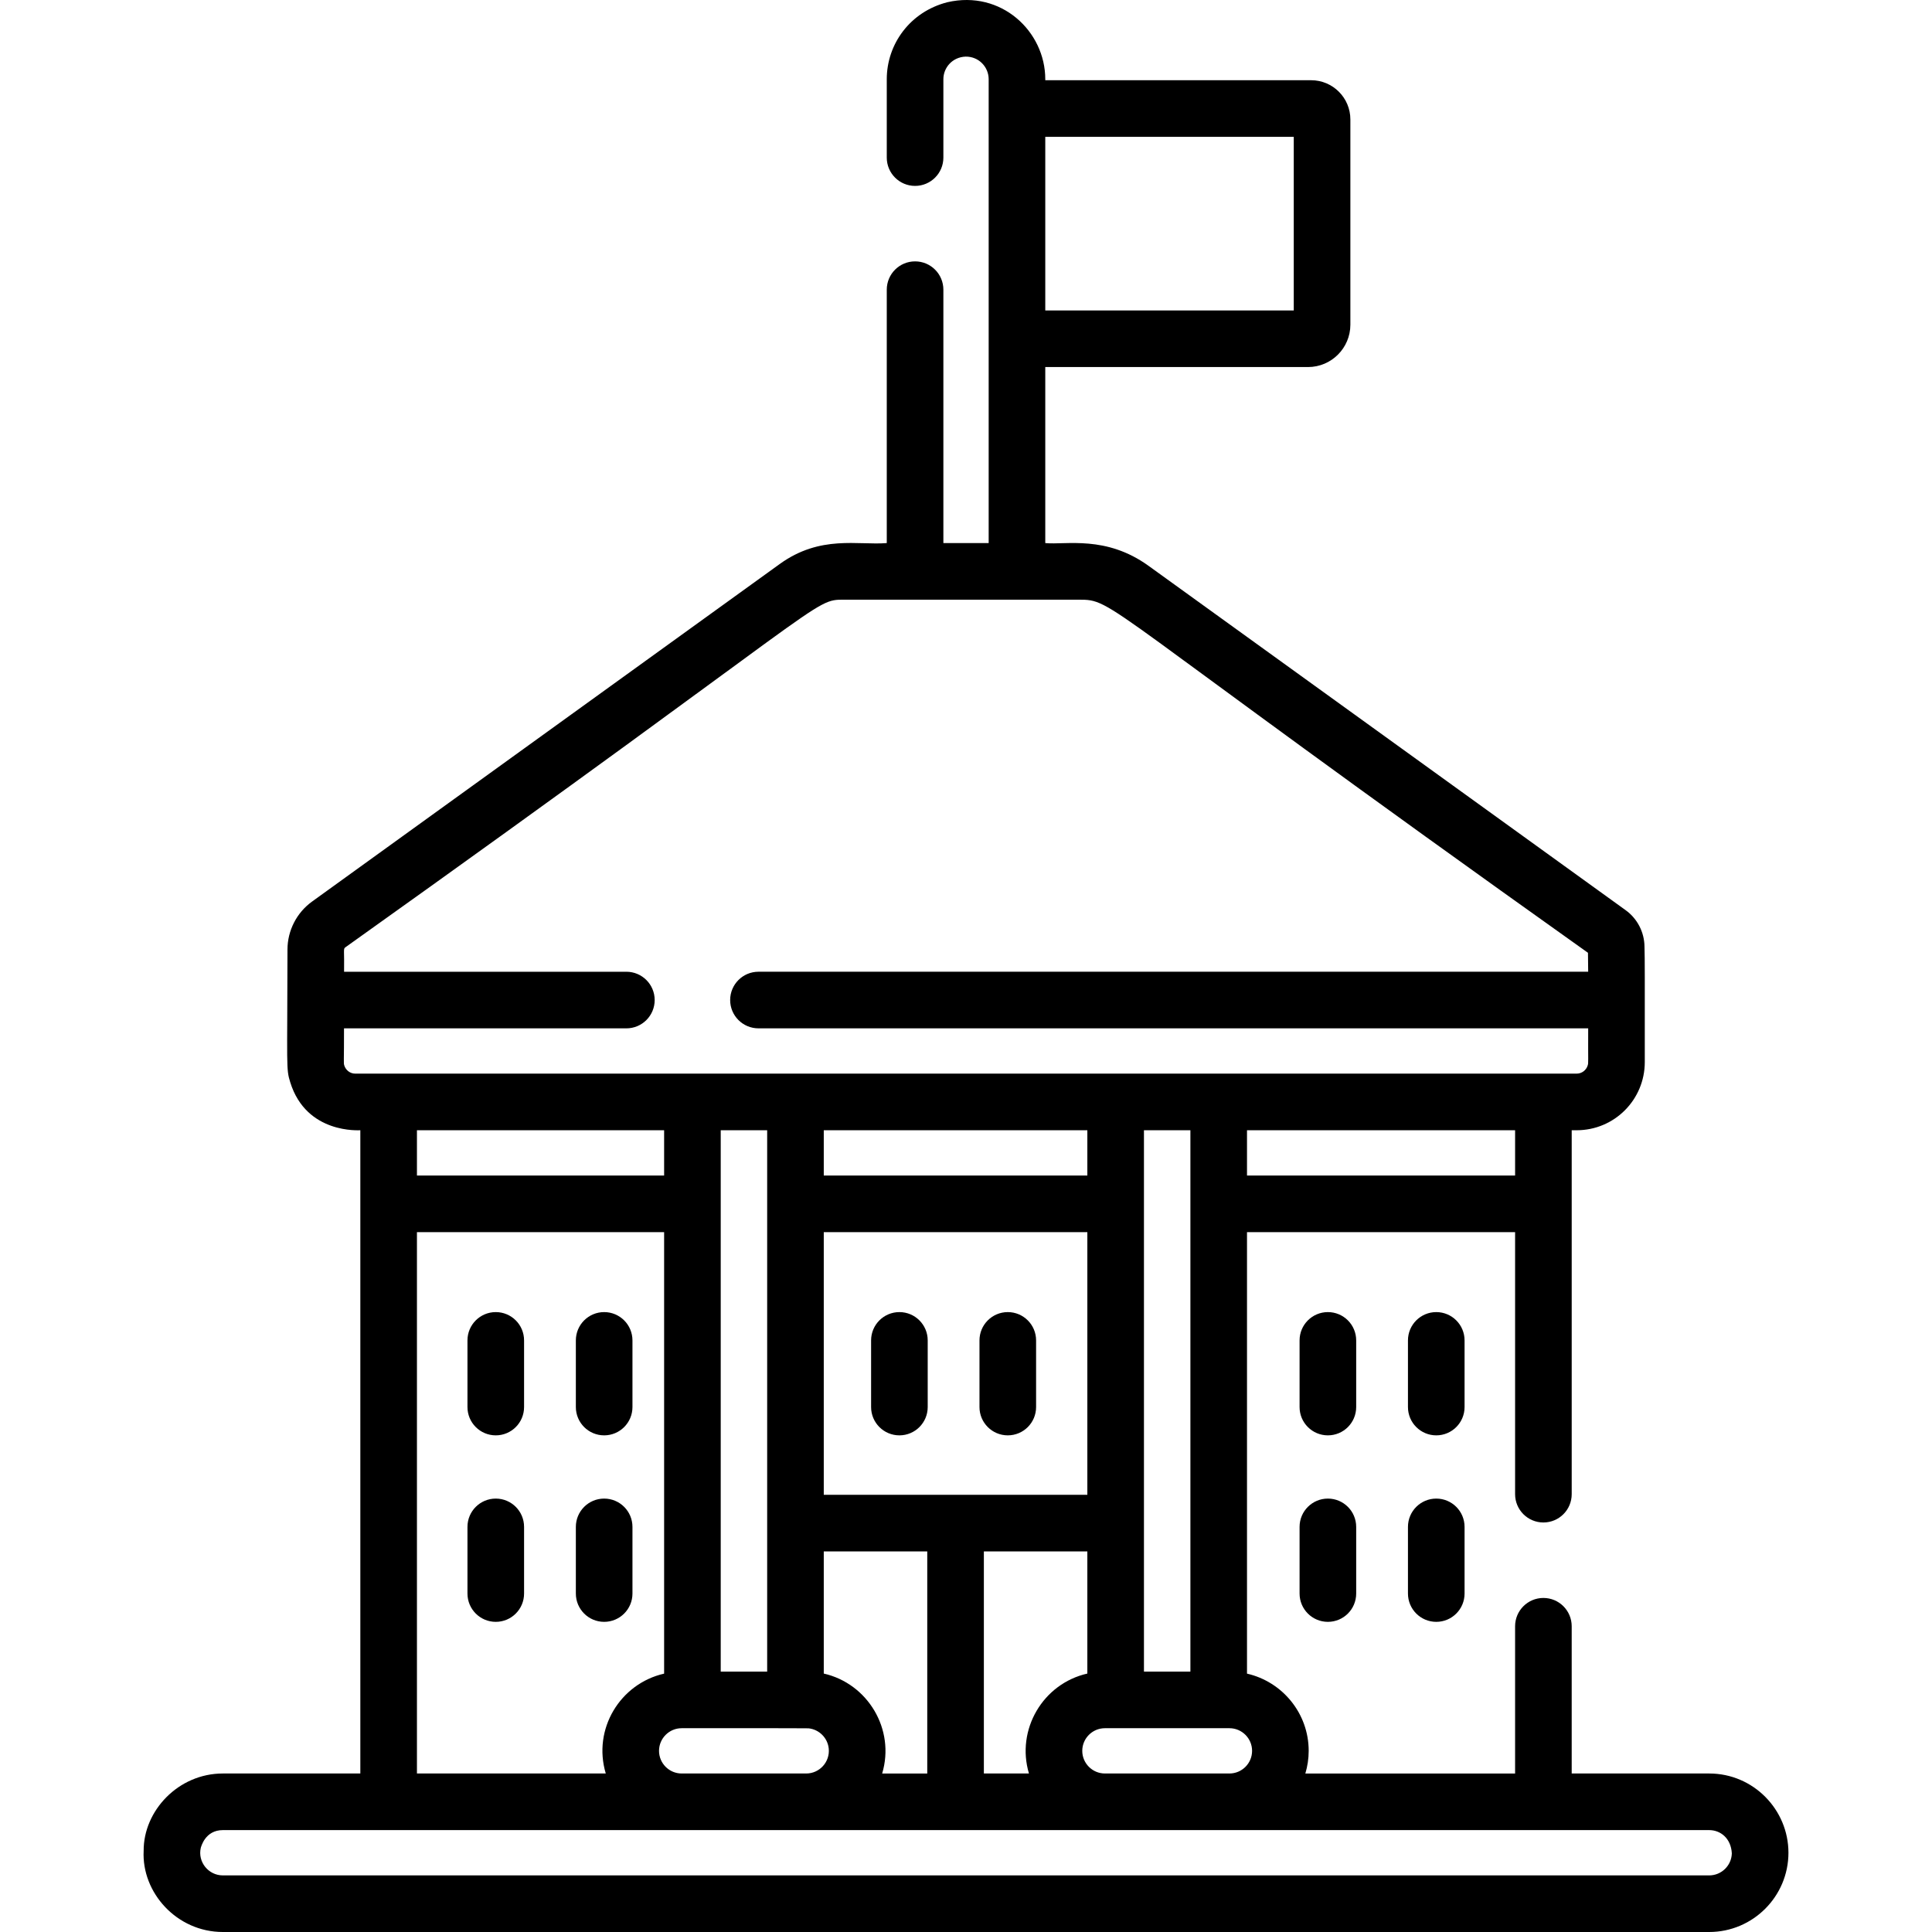
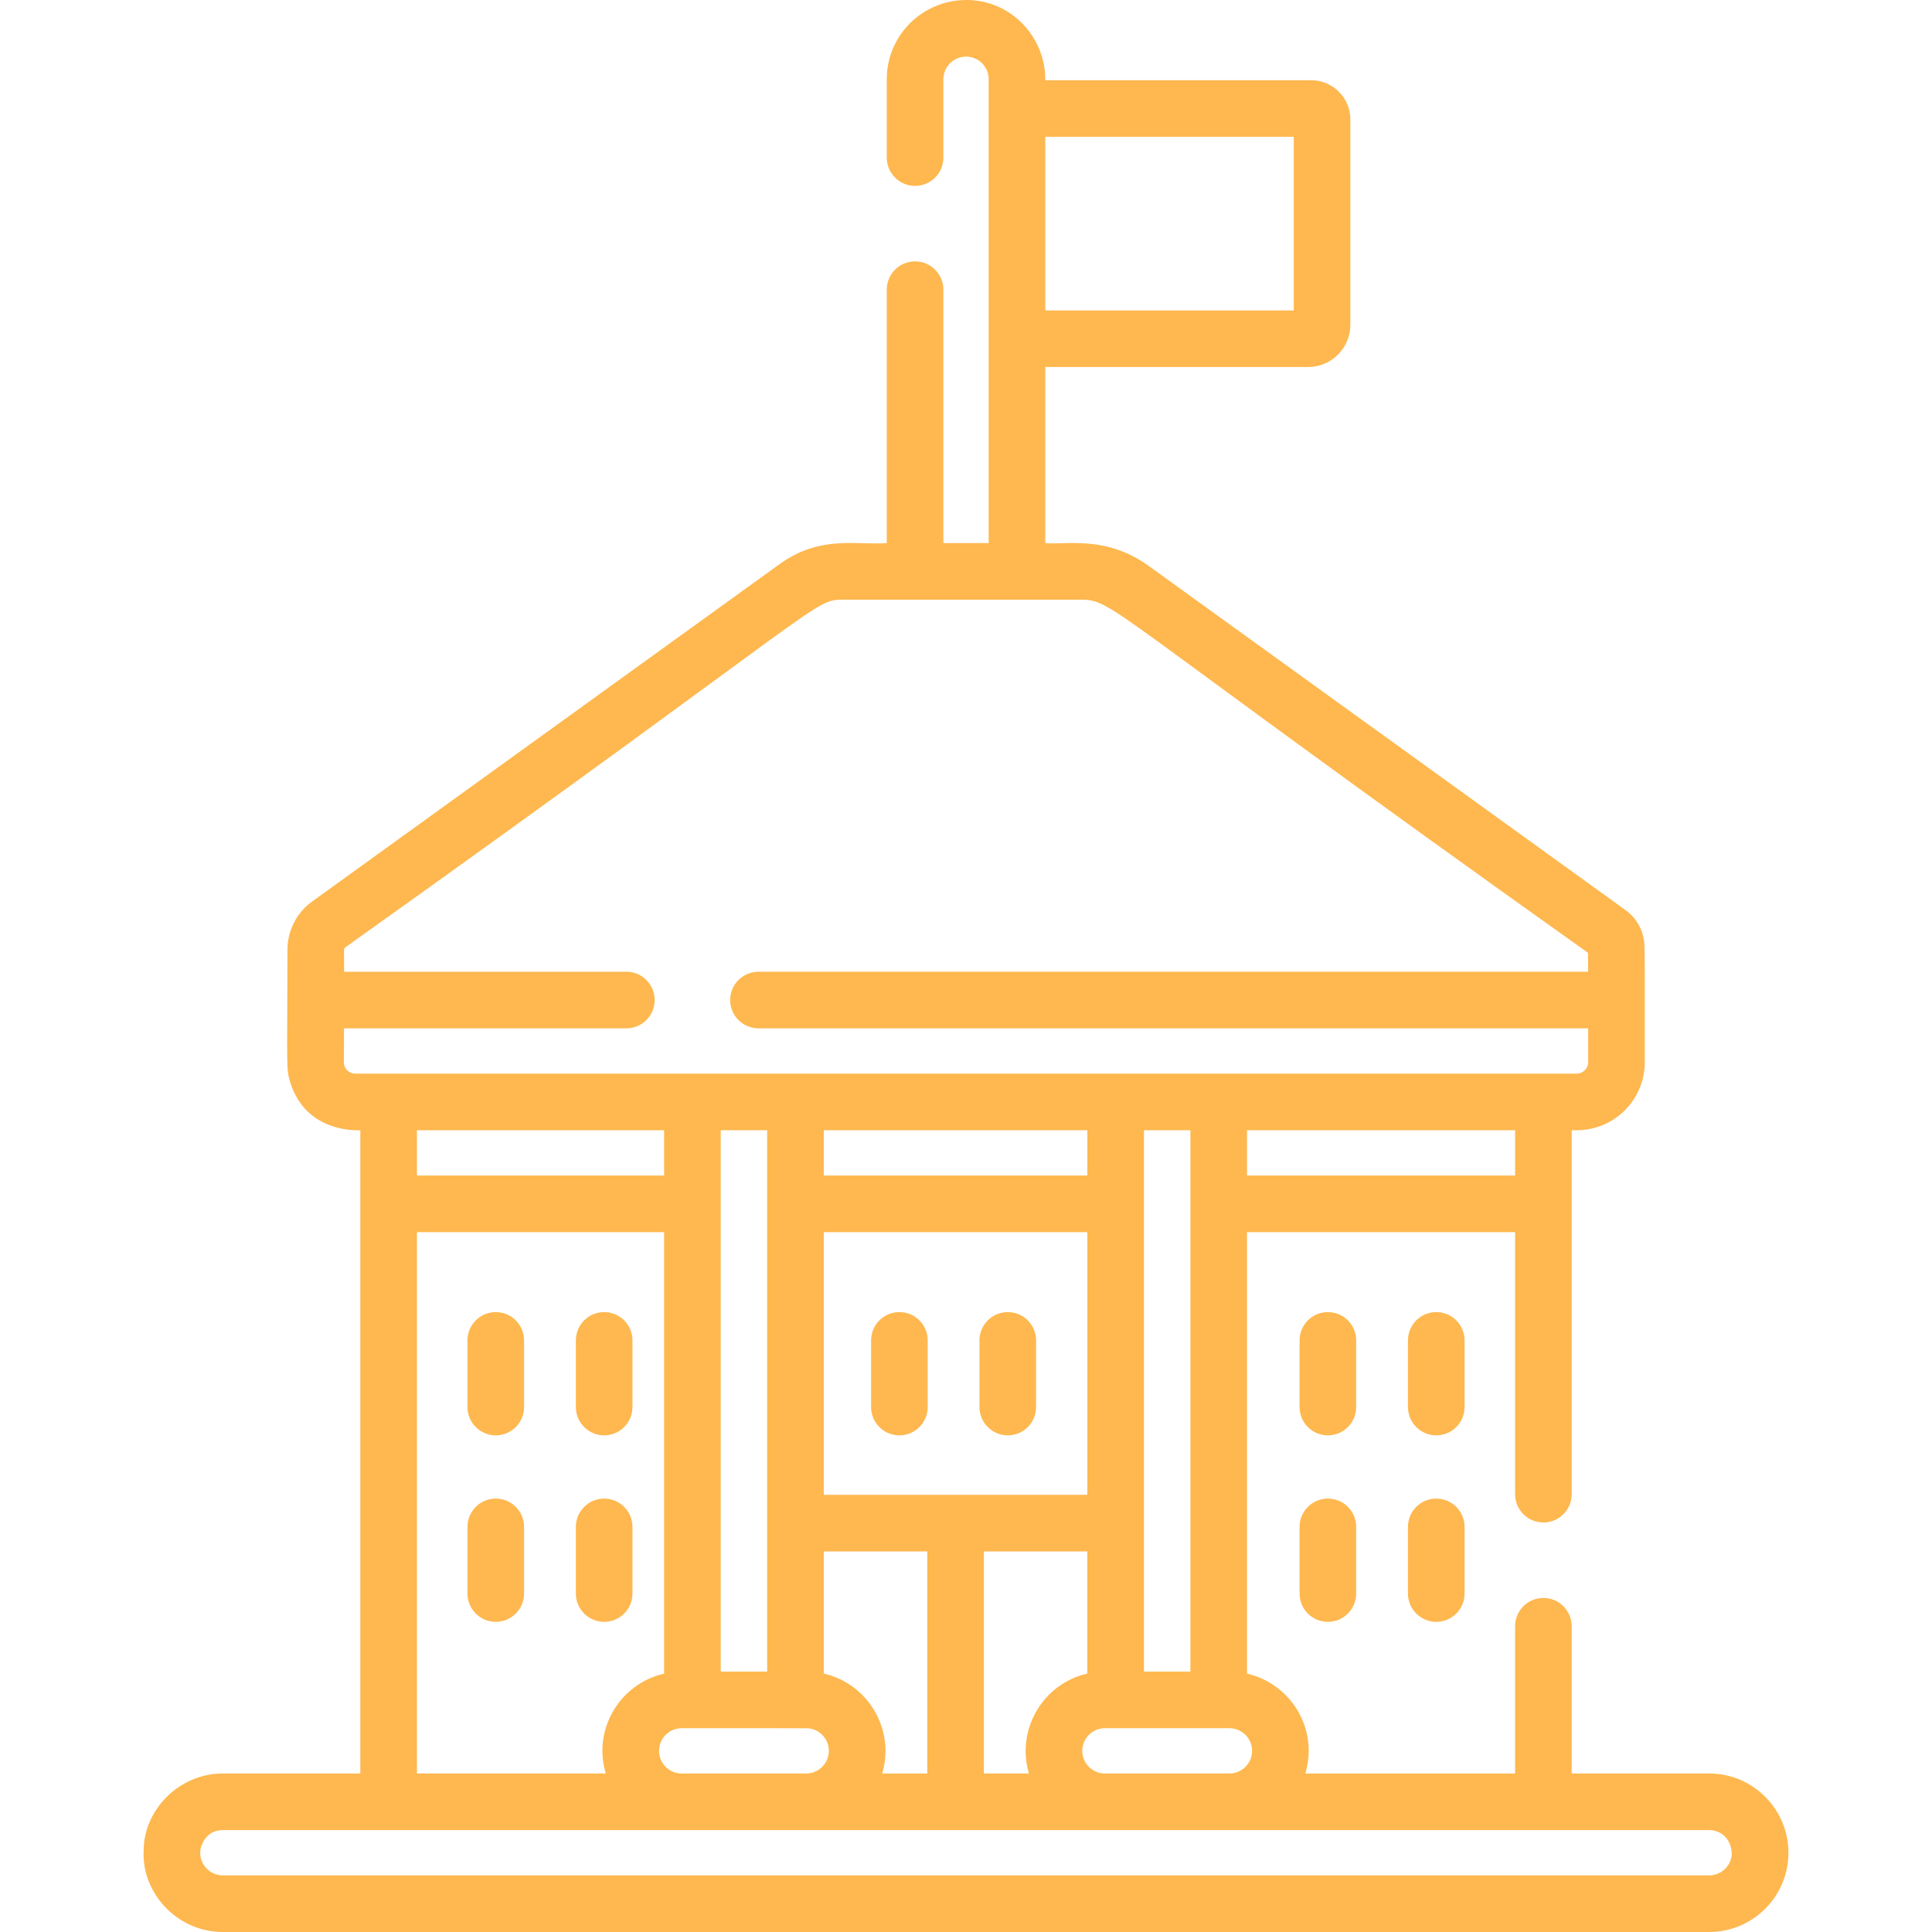
<svg xmlns="http://www.w3.org/2000/svg" version="1.1" id="Capa_1" x="0px" y="0px" viewBox="0 0 512 512" style="enable-background:new 0 0 512 512;" xml:space="preserve">
-   <g>
+   <style>
+ #main {
+  fill: #feb84f;
+ }
+ </style>
+   <g id="main">
    <g>
-       <path d="M351.902,347.719c-4.142,0-7.501,3.357-7.501,7.501v17.663c0,4.143,3.358,7.501,7.501,7.501    c4.143,0,7.501-3.357,7.501-7.501V355.22C359.403,351.076,356.046,347.719,351.902,347.719z" />
+       <g>
+         <path d="M351.902,347.719c-4.142,0-7.501,3.357-7.501,7.501v17.663c0,4.143,3.358,7.501,7.501,7.501    c4.143,0,7.501-3.357,7.501-7.501V355.22C359.403,351.076,356.046,347.719,351.902,347.719z" />
+       </g>
    </g>
+     <g>
+       <g>
+         <path d="M380.625,347.719c-4.142,0-7.501,3.357-7.501,7.501v17.663c0,4.143,3.358,7.501,7.501,7.501    c4.143,0,7.501-3.357,7.501-7.501V355.22C388.126,351.076,384.769,347.719,380.625,347.719z" />
+       </g>
+     </g>
+     <g>
+       <g>
+         <path d="M351.902,397.141c-4.142,0-7.501,3.357-7.501,7.501v17.664c0,4.143,3.358,7.501,7.501,7.501    c4.143,0,7.501-3.357,7.501-7.501v-17.664C359.403,400.498,356.046,397.141,351.902,397.141z" />
+       </g>
+     </g>
+     <g>
+       <g>
+         <path d="M380.625,397.141c-4.142,0-7.501,3.357-7.501,7.501v17.664c0,4.143,3.358,7.501,7.501,7.501    c4.143,0,7.501-3.357,7.501-7.501v-17.664C388.126,400.498,384.769,397.141,380.625,397.141z" />
+       </g>
+     </g>
+     <g>
+       <g>
+         <path d="M131.384,347.719c-4.143,0-7.501,3.357-7.501,7.501v17.663c0,4.143,3.357,7.501,7.501,7.501    c4.143,0,7.501-3.357,7.501-7.501V355.22C138.885,351.076,135.528,347.719,131.384,347.719z" />
+       </g>
+     </g>
+     <g>
+       <g>
+         <path d="M160.108,347.719c-4.143,0-7.501,3.357-7.501,7.501v17.663c0,4.142,3.358,7.501,7.501,7.501    c4.143,0,7.501-3.357,7.501-7.501V355.22C167.608,351.076,164.251,347.719,160.108,347.719z" />
+       </g>
+     </g>
+     <g>
+       <g>
+         <path d="M131.384,397.141c-4.143,0-7.501,3.357-7.501,7.501v17.664c0,4.143,3.357,7.501,7.501,7.501    c4.143,0,7.501-3.357,7.501-7.501v-17.664C138.885,400.498,135.528,397.141,131.384,397.141z" />
+       </g>
+     </g>
+     <g>
+       <g>
+         <path d="M160.108,397.141c-4.143,0-7.501,3.357-7.501,7.501v17.664c0,4.143,3.357,7.501,7.501,7.501    c4.143,0,7.501-3.357,7.501-7.501v-17.664C167.608,400.498,164.251,397.141,160.108,397.141z" />
+       </g>
+     </g>
+     <g>
+       <g>
+         <path d="M238.351,347.719c-4.143,0-7.501,3.357-7.501,7.501v17.663c0,4.143,3.357,7.501,7.501,7.501    c4.143,0,7.501-3.357,7.501-7.501V355.22C245.852,351.076,242.494,347.719,238.351,347.719z" />
+       </g>
+     </g>
+     <g>
+       <g>
+         <path d="M267.074,347.719c-4.143,0-7.501,3.357-7.501,7.501v17.663c0,4.142,3.358,7.501,7.501,7.501    c4.143,0,7.501-3.357,7.501-7.501V355.22C274.575,351.076,271.218,347.719,267.074,347.719z" />
+       </g>
+     </g>
+     <g>
+       <g>
+         <path d="M452.952,469.995h-36.435v-39.02c0-4.142-3.357-7.501-7.501-7.501c-4.143,0-7.501,3.358-7.501,7.501v39.021h-55.585    c0.569-1.903,0.885-3.915,0.885-6.002c0-9.979-7.003-18.337-16.347-20.464V326.532h71.048v69.44c0,4.143,3.357,7.501,7.501,7.501    c4.143,0,7.501-3.357,7.501-7.501v-76.94v-19.504c0.101,0,1.397,0,1.296,0c10.039,0,18.071-8.102,18.071-18.07    c0-23.176,0.028-26.856-0.078-30.565c-0.023-3.823-1.883-7.438-4.986-9.679l-126.433-91.255    c-11.309-8.162-21.866-5.512-27.38-6.037V97.273h69.627c6.19,0,11.227-5.036,11.227-11.227V31.651    c0-5.729-4.661-10.39-10.391-10.39h-70.463v-0.268c0-12.675-11.666-23.697-25.937-20.404    c-9.882,2.514-16.068,11.086-16.068,20.404v20.773c0,4.143,3.357,7.501,7.501,7.501c4.143,0,7.501-3.357,7.501-7.501V20.993    c0-3.106,2.428-5.855,5.86-5.987c3.518-0.071,6.143,2.748,6.143,5.987v7.769c0,11.582,0,102.015,0,115.159h-12.003V76.768    c0-4.143-3.357-7.501-7.501-7.501c-4.143,0-7.501,3.357-7.501,7.501v67.152c-7.594,0.623-17.584-2.237-28.354,5.539    L82.696,238.925c-4.077,2.94-6.512,7.699-6.512,12.727c-0.032,31.427-0.413,31.495,0.736,35.175    c4.3,13.831,18.461,12.666,18.571,12.701c0,33.667,0,130.158,0,170.467H59.058c-11.845,0-21.052,9.921-20.988,20.491    C37.5,501.508,46.812,512,59.058,512h393.895c11.581,0,21.003-9.422,21.003-21.003    C473.955,479.569,464.659,469.995,452.952,469.995z M342.86,36.262v46.01h-65.852v-46.01H342.86z M331.815,463.993    c0,3.309-2.692,6.001-6.001,6.001h-33.001c-3.308,0-6.001-2.692-6.001-6c0-3.308,2.693-6.001,6.001-6.001    c6.304,0,26.669,0,33.001,0C329.122,457.993,331.815,460.685,331.815,463.993z M272.683,469.995h-11.949v-58.854h27.424v32.37    C276.354,446.193,269.219,458.402,272.683,469.995z M218.308,443.512v-32.37h27.424v58.854h-11.95    C237.286,458.27,229.95,446.156,218.308,443.512z M160.535,469.995h-50.041V326.532h65.504V443.53    C164.337,446.182,157.01,458.203,160.535,469.995z M110.494,311.531v-12.003h65.504v12.003H110.494z M180.652,457.993    c0.103,0,33.095-0.022,33.614,0.031c2.817,0.287,5.07,2.537,5.357,5.357c0.363,3.535-2.424,6.614-5.971,6.614h-33.001    c-3.309,0-6.002-2.692-6.002-6.001C174.651,460.685,177.343,457.993,180.652,457.993z M190.999,442.992    c0-21.411,0-125.844,0-143.463h12.309c0,22.519,0,80.769,0,104.112v39.351H190.999z M218.308,396.141v-69.609h69.85v69.609    C269.343,396.141,229.269,396.141,218.308,396.141z M218.308,311.531v-12.003h69.85v12.003H218.308z M303.159,442.992V403.64    c0-23.43,0-81.681,0-104.112h12.309c0,17.595,0,122.1,0,143.463H303.159z M401.517,311.531h-71.048v-12.003h71.048V311.531z     M94.178,284.527c-1.563,0-2.6-1.082-2.936-2.162c-0.229-0.727-0.06-0.812-0.075-9.841h74.829c4.143,0,7.501-3.357,7.501-7.501    c0-4.142-3.357-7.501-7.501-7.501H91.185c0.093-5.459-0.247-6.045,0.288-6.434c129.995-92.667,123.707-92.167,132.314-92.167    c22.882,0,39.904,0,61.921,0c9.994,0,3.597,0.015,135.119,93.578c0.001,0.101,0.061,5.356,0.058,5.021H201    c-4.143,0-7.501,3.358-7.501,7.501c0,4.143,3.357,7.501,7.501,7.501h219.885c-0.044,9.242,0.103,9.08-0.137,9.848    c-0.375,1.204-1.495,2.155-2.935,2.155c-72.716,0-144.791,0-234.315,0C167.598,284.527,104.84,284.527,94.178,284.527z     M452.952,496.999H59.058c-3.835,0-6.726-3.586-5.839-7.342c0.067-0.1,1.061-4.661,5.839-4.661c105.241,0,328.913,0,393.895,0    c2.999,0,5.776,2.158,6,6.158C458.869,494.392,456.21,496.999,452.952,496.999z" />
+       </g>
+     </g>
+     <g>
+ </g>
+     <g>
+ </g>
+     <g>
+ </g>
+     <g>
+ </g>
+     <g>
+ </g>
+     <g>
+ </g>
+     <g>
+ </g>
+     <g>
+ </g>
+     <g>
+ </g>
+     <g>
+ </g>
+     <g>
+ </g>
+     <g>
+ </g>
+     <g>
+ </g>
+     <g>
+ </g>
+     <g>
+ </g>
  </g>
-   <g>
-     <g>
-       <path d="M380.625,347.719c-4.142,0-7.501,3.357-7.501,7.501v17.663c0,4.143,3.358,7.501,7.501,7.501    c4.143,0,7.501-3.357,7.501-7.501V355.22C388.126,351.076,384.769,347.719,380.625,347.719z" />
-     </g>
-   </g>
-   <g>
-     <g>
-       <path d="M351.902,397.141c-4.142,0-7.501,3.357-7.501,7.501v17.664c0,4.143,3.358,7.501,7.501,7.501    c4.143,0,7.501-3.357,7.501-7.501v-17.664C359.403,400.498,356.046,397.141,351.902,397.141z" />
-     </g>
-   </g>
-   <g>
-     <g>
-       <path d="M380.625,397.141c-4.142,0-7.501,3.357-7.501,7.501v17.664c0,4.143,3.358,7.501,7.501,7.501    c4.143,0,7.501-3.357,7.501-7.501v-17.664C388.126,400.498,384.769,397.141,380.625,397.141z" />
-     </g>
-   </g>
-   <g>
-     <g>
-       <path d="M131.384,347.719c-4.143,0-7.501,3.357-7.501,7.501v17.663c0,4.143,3.357,7.501,7.501,7.501    c4.143,0,7.501-3.357,7.501-7.501V355.22C138.885,351.076,135.528,347.719,131.384,347.719z" />
-     </g>
-   </g>
-   <g>
-     <g>
-       <path d="M160.108,347.719c-4.143,0-7.501,3.357-7.501,7.501v17.663c0,4.142,3.358,7.501,7.501,7.501    c4.143,0,7.501-3.357,7.501-7.501V355.22C167.608,351.076,164.251,347.719,160.108,347.719z" />
-     </g>
-   </g>
-   <g>
-     <g>
-       <path d="M131.384,397.141c-4.143,0-7.501,3.357-7.501,7.501v17.664c0,4.143,3.357,7.501,7.501,7.501    c4.143,0,7.501-3.357,7.501-7.501v-17.664C138.885,400.498,135.528,397.141,131.384,397.141z" />
-     </g>
-   </g>
-   <g>
-     <g>
-       <path d="M160.108,397.141c-4.143,0-7.501,3.357-7.501,7.501v17.664c0,4.143,3.357,7.501,7.501,7.501    c4.143,0,7.501-3.357,7.501-7.501v-17.664C167.608,400.498,164.251,397.141,160.108,397.141z" />
-     </g>
-   </g>
-   <g>
-     <g>
-       <path d="M238.351,347.719c-4.143,0-7.501,3.357-7.501,7.501v17.663c0,4.143,3.357,7.501,7.501,7.501    c4.143,0,7.501-3.357,7.501-7.501V355.22C245.852,351.076,242.494,347.719,238.351,347.719z" />
-     </g>
-   </g>
-   <g>
-     <g>
-       <path d="M267.074,347.719c-4.143,0-7.501,3.357-7.501,7.501v17.663c0,4.142,3.358,7.501,7.501,7.501    c4.143,0,7.501-3.357,7.501-7.501V355.22C274.575,351.076,271.218,347.719,267.074,347.719z" />
-     </g>
-   </g>
-   <g>
-     <g>
-       <path d="M452.952,469.995h-36.435v-39.02c0-4.142-3.357-7.501-7.501-7.501c-4.143,0-7.501,3.358-7.501,7.501v39.021h-55.585    c0.569-1.903,0.885-3.915,0.885-6.002c0-9.979-7.003-18.337-16.347-20.464V326.532h71.048v69.44c0,4.143,3.357,7.501,7.501,7.501    c4.143,0,7.501-3.357,7.501-7.501v-76.94v-19.504c0.101,0,1.397,0,1.296,0c10.039,0,18.071-8.102,18.071-18.07    c0-23.176,0.028-26.856-0.078-30.565c-0.023-3.823-1.883-7.438-4.986-9.679l-126.433-91.255    c-11.309-8.162-21.866-5.512-27.38-6.037V97.273h69.627c6.19,0,11.227-5.036,11.227-11.227V31.651    c0-5.729-4.661-10.39-10.391-10.39h-70.463v-0.268c0-12.675-11.666-23.697-25.937-20.404    c-9.882,2.514-16.068,11.086-16.068,20.404v20.773c0,4.143,3.357,7.501,7.501,7.501c4.143,0,7.501-3.357,7.501-7.501V20.993    c0-3.106,2.428-5.855,5.86-5.987c3.518-0.071,6.143,2.748,6.143,5.987v7.769c0,11.582,0,102.015,0,115.159h-12.003V76.768    c0-4.143-3.357-7.501-7.501-7.501c-4.143,0-7.501,3.357-7.501,7.501v67.152c-7.594,0.623-17.584-2.237-28.354,5.539    L82.696,238.925c-4.077,2.94-6.512,7.699-6.512,12.727c-0.032,31.427-0.413,31.495,0.736,35.175    c4.3,13.831,18.461,12.666,18.571,12.701c0,33.667,0,130.158,0,170.467H59.058c-11.845,0-21.052,9.921-20.988,20.491    C37.5,501.508,46.812,512,59.058,512h393.895c11.581,0,21.003-9.422,21.003-21.003    C473.955,479.569,464.659,469.995,452.952,469.995z M342.86,36.262v46.01h-65.852v-46.01H342.86z M331.815,463.993    c0,3.309-2.692,6.001-6.001,6.001h-33.001c-3.308,0-6.001-2.692-6.001-6c0-3.308,2.693-6.001,6.001-6.001    c6.304,0,26.669,0,33.001,0C329.122,457.993,331.815,460.685,331.815,463.993z M272.683,469.995h-11.949v-58.854h27.424v32.37    C276.354,446.193,269.219,458.402,272.683,469.995z M218.308,443.512v-32.37h27.424v58.854h-11.95    C237.286,458.27,229.95,446.156,218.308,443.512z M160.535,469.995h-50.041V326.532h65.504V443.53    C164.337,446.182,157.01,458.203,160.535,469.995z M110.494,311.531v-12.003h65.504v12.003H110.494z M180.652,457.993    c0.103,0,33.095-0.022,33.614,0.031c2.817,0.287,5.07,2.537,5.357,5.357c0.363,3.535-2.424,6.614-5.971,6.614h-33.001    c-3.309,0-6.002-2.692-6.002-6.001C174.651,460.685,177.343,457.993,180.652,457.993z M190.999,442.992    c0-21.411,0-125.844,0-143.463h12.309c0,22.519,0,80.769,0,104.112v39.351H190.999z M218.308,396.141v-69.609h69.85v69.609    C269.343,396.141,229.269,396.141,218.308,396.141z M218.308,311.531v-12.003h69.85v12.003H218.308z M303.159,442.992V403.64    c0-23.43,0-81.681,0-104.112h12.309c0,17.595,0,122.1,0,143.463H303.159z M401.517,311.531h-71.048v-12.003h71.048V311.531z     M94.178,284.527c-1.563,0-2.6-1.082-2.936-2.162c-0.229-0.727-0.06-0.812-0.075-9.841h74.829c4.143,0,7.501-3.357,7.501-7.501    c0-4.142-3.357-7.501-7.501-7.501H91.185c0.093-5.459-0.247-6.045,0.288-6.434c129.995-92.667,123.707-92.167,132.314-92.167    c22.882,0,39.904,0,61.921,0c9.994,0,3.597,0.015,135.119,93.578c0.001,0.101,0.061,5.356,0.058,5.021H201    c-4.143,0-7.501,3.358-7.501,7.501c0,4.143,3.357,7.501,7.501,7.501h219.885c-0.044,9.242,0.103,9.08-0.137,9.848    c-0.375,1.204-1.495,2.155-2.935,2.155c-72.716,0-144.791,0-234.315,0C167.598,284.527,104.84,284.527,94.178,284.527z     M452.952,496.999H59.058c-3.835,0-6.726-3.586-5.839-7.342c0.067-0.1,1.061-4.661,5.839-4.661c105.241,0,328.913,0,393.895,0    c2.999,0,5.776,2.158,6,6.158C458.869,494.392,456.21,496.999,452.952,496.999z" />
-     </g>
-   </g>
-   <g>
- </g>
-   <g>
- </g>
-   <g>
- </g>
-   <g>
- </g>
-   <g>
- </g>
-   <g>
- </g>
-   <g>
- </g>
-   <g>
- </g>
-   <g>
- </g>
-   <g>
- </g>
-   <g>
- </g>
-   <g>
- </g>
-   <g>
- </g>
-   <g>
- </g>
-   <g>
- </g>
</svg>
